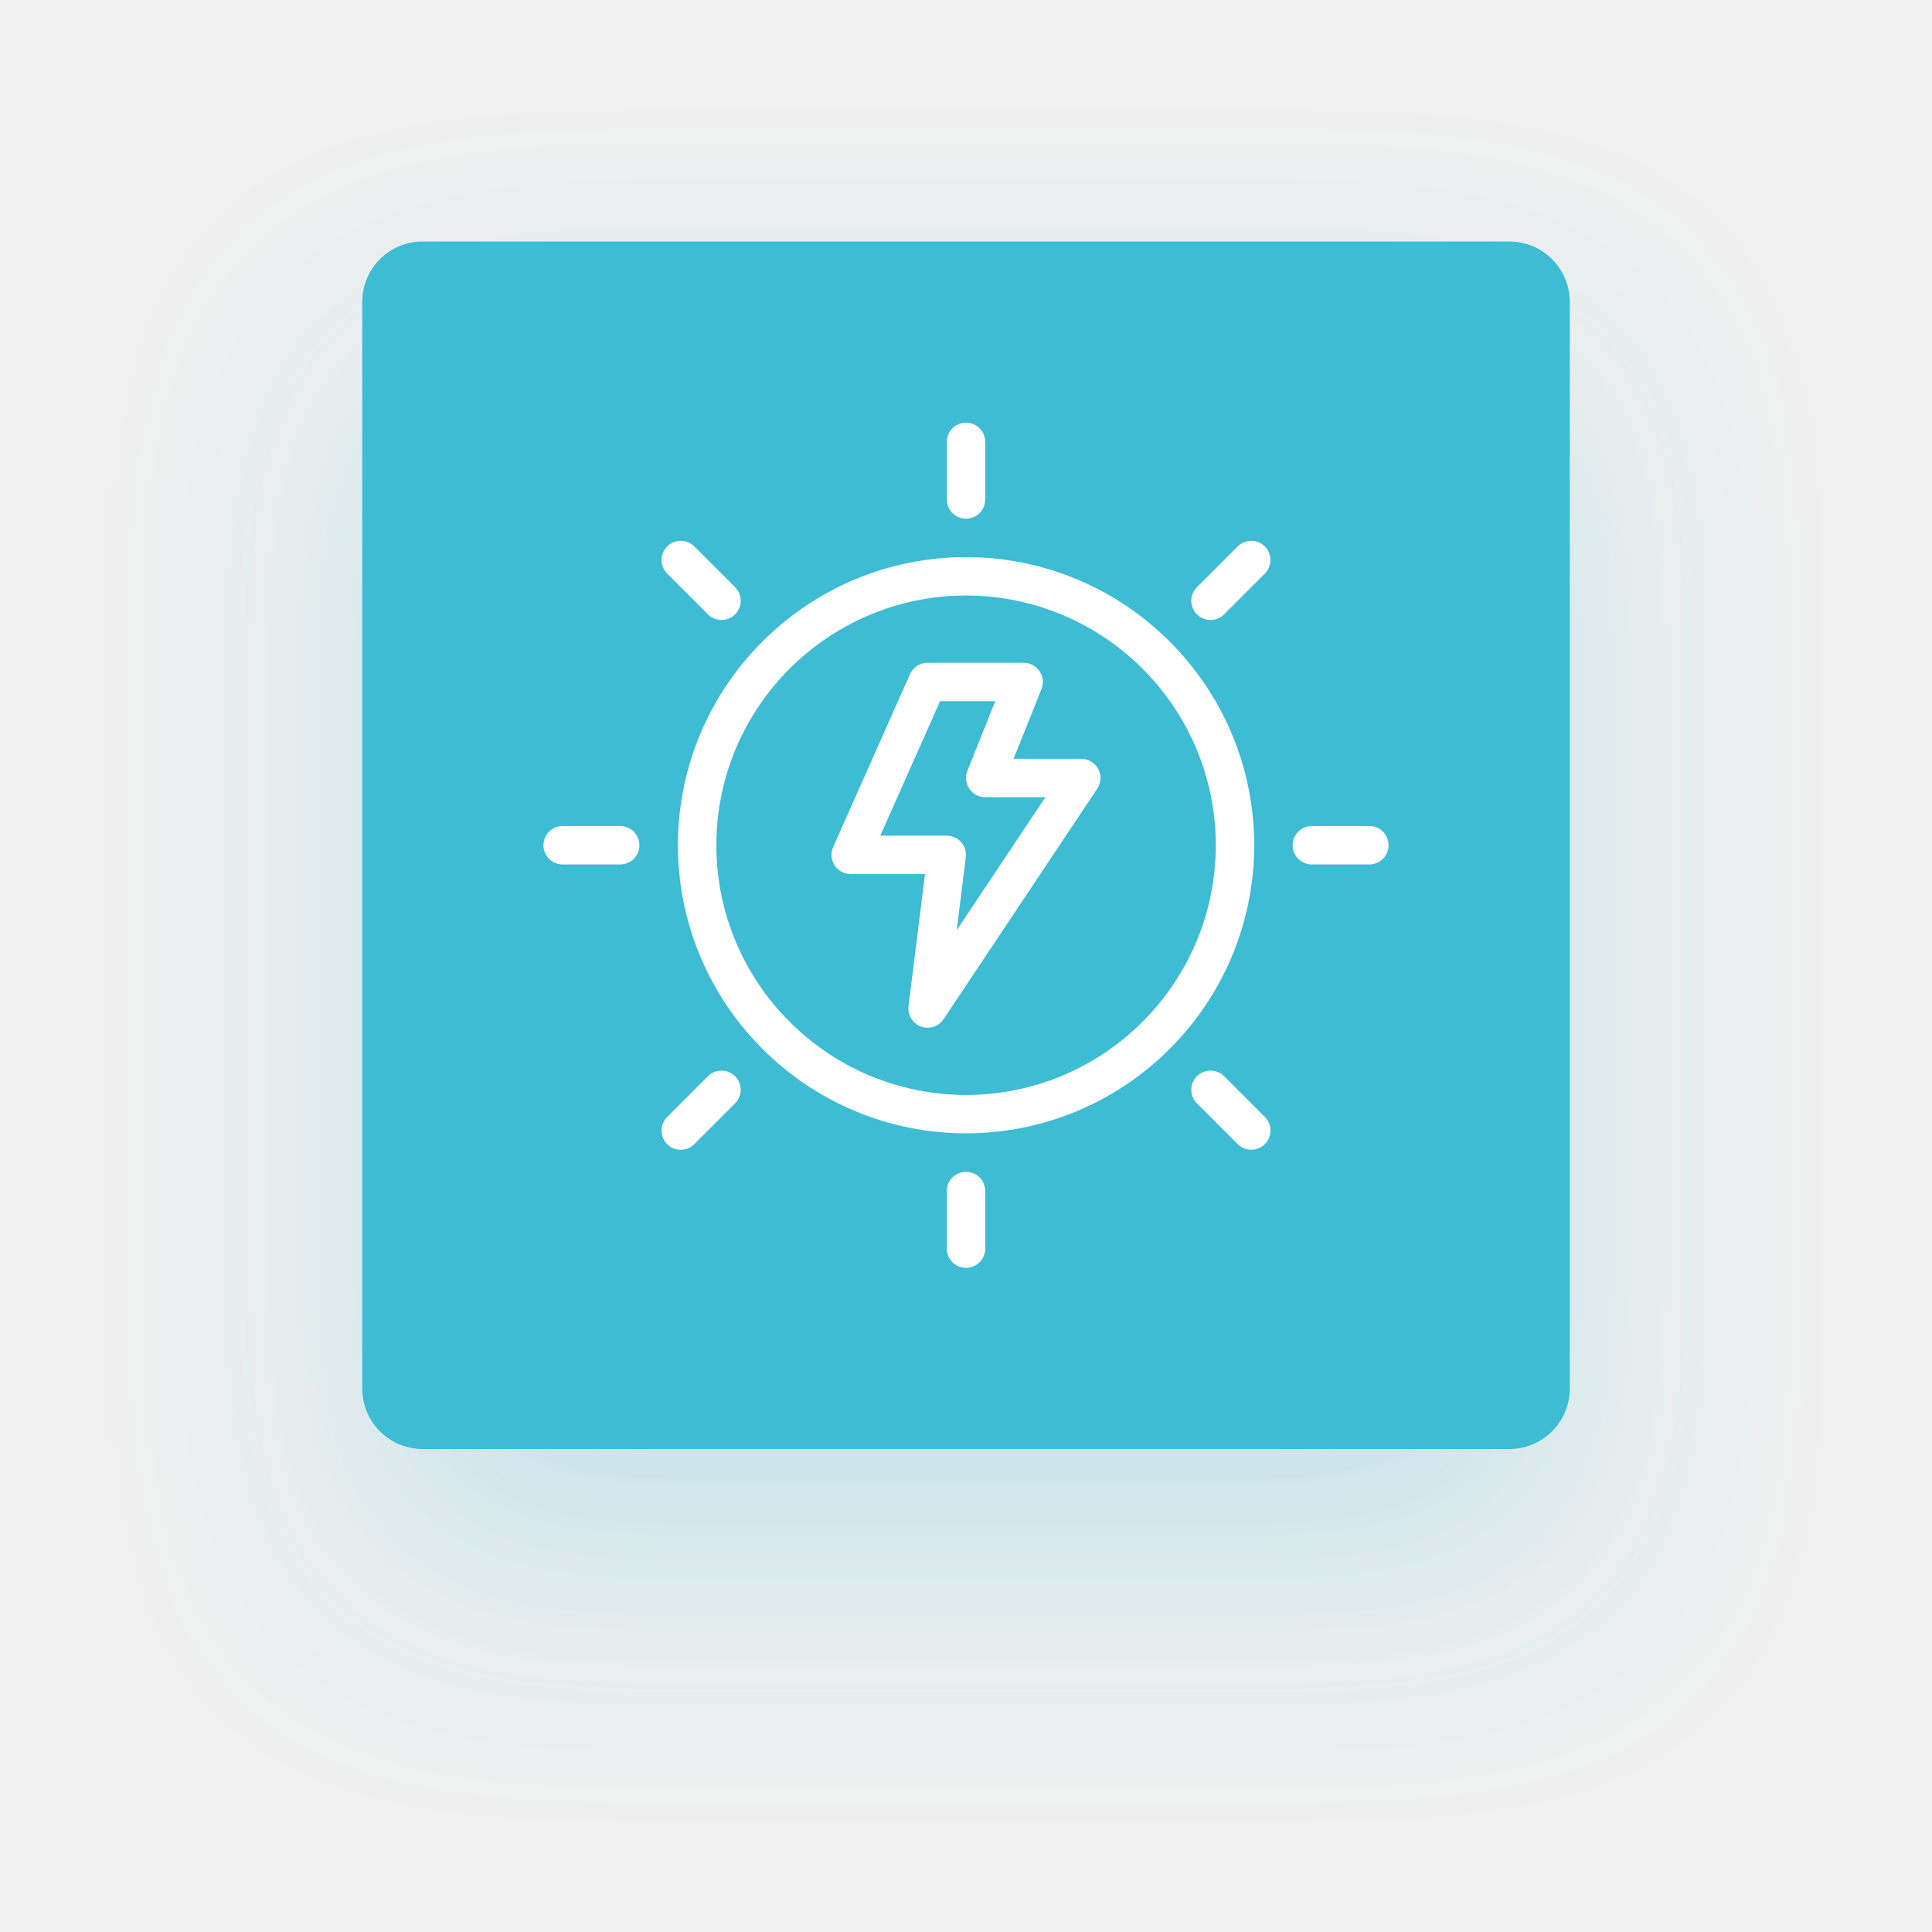
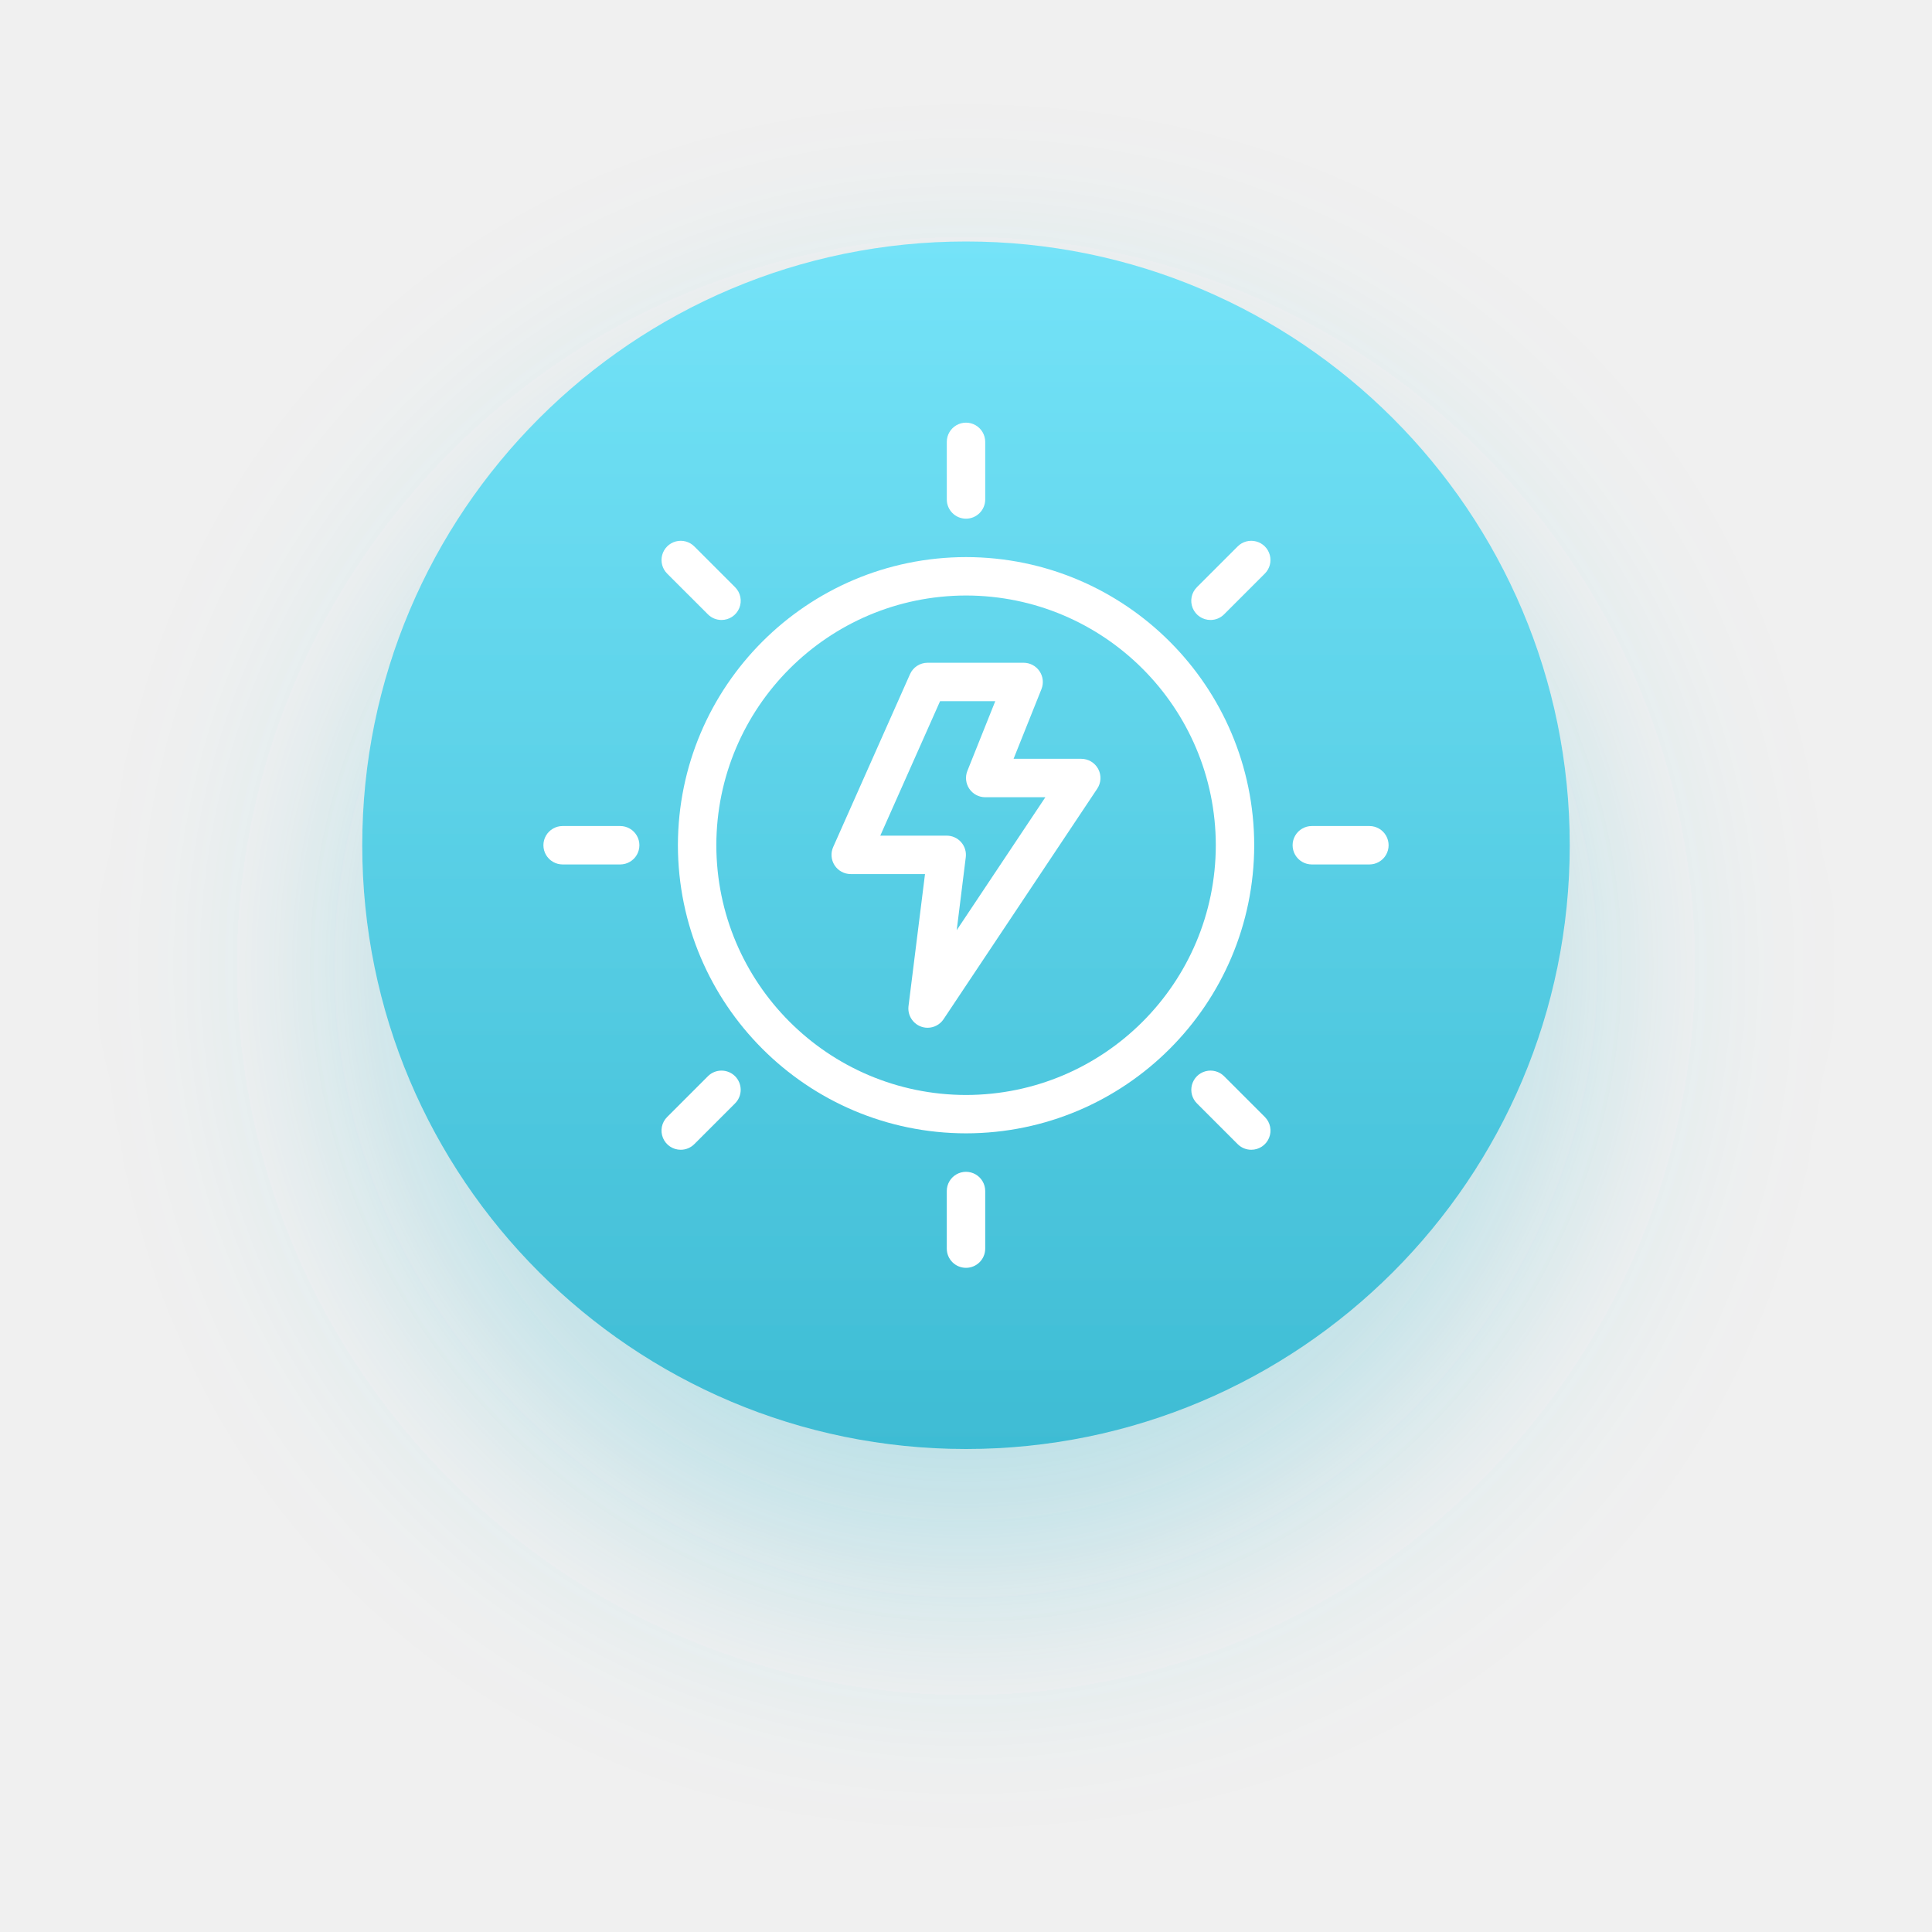
<svg xmlns="http://www.w3.org/2000/svg" width="128" height="128" viewBox="0 0 128 128">
  <defs>
    <style>.a{fill:url(#a);}.b{fill:#fff;stroke:rgba(0,0,0,0);}.c{filter:url(#b);}</style>
    <linearGradient id="a" x1="0.5" x2="0.5" y2="1" gradientUnits="objectBoundingBox">
-       <stop offset="0" stop-color="#3EBCD4" />
-       <stop offset="1" stop-color="#3EBCD4" />
+       <stop offset="0" stop-color="#74e3f8" />
+       <stop offset="1" stop-color="#3ebcd4" />
    </linearGradient>
    <filter id="b" x="0" y="0" width="128" height="128" filterUnits="userSpaceOnUse">
      <feOffset dy="8" input="SourceAlpha" />
      <feGaussianBlur stdDeviation="8" result="c" />
-       <feFlood flood-color="#3EBCD4" flood-opacity="0.239" />
+       <feFlood flood-color="#3ebcd4" flood-opacity="0.322" />
      <feComposite operator="in" in2="c" />
      <feComposite in="SourceGraphic" />
    </filter>
  </defs>
  <g transform="translate(-240 -203)">
    <g class="c" transform="matrix(1, 0, 0, 1, 240, 203)">
-       <rect class="a" width="80" height="80" rx="4" transform="translate(24 16)" />
+       <rect class="a" width="80" height="80" rx="40" transform="translate(24 16)" />
    </g>
    <g transform="translate(276 231)">
      <path class="b" d="M1699.968-1151.881h-4.484l1.848-4.619a1.274,1.274,0,0,0-.129-1.186,1.274,1.274,0,0,0-1.053-.559h-6.364a1.273,1.273,0,0,0-1.163.756l-5.091,11.454a1.272,1.272,0,0,0,.095,1.211,1.272,1.272,0,0,0,1.067.579h4.922l-1.093,8.751a1.274,1.274,0,0,0,.31,1,1.274,1.274,0,0,0,.953.432,1.275,1.275,0,0,0,1.06-.568l10.182-15.273a1.273,1.273,0,0,0,.062-1.306A1.273,1.273,0,0,0,1699.968-1151.881Zm-8.251,11.354.6-4.833a1.273,1.273,0,0,0-.309-1,1.272,1.272,0,0,0-.955-.43h-4.4l3.961-8.909h3.657l-1.848,4.619a1.274,1.274,0,0,0,.129,1.186,1.274,1.274,0,0,0,1.053.559h3.985Z" transform="translate(-1664.332 1174.154)" />
      <path class="b" d="M1554.7-1259.878a19.112,19.112,0,0,0-19.091,19.091A19.113,19.113,0,0,0,1554.7-1221.7a19.113,19.113,0,0,0,19.091-19.091A19.113,19.113,0,0,0,1554.7-1259.878Zm0,35.636a16.565,16.565,0,0,1-16.545-16.546,16.565,16.565,0,0,1,16.545-16.545,16.565,16.565,0,0,1,16.546,16.545A16.565,16.565,0,0,1,1554.7-1224.242Z" transform="translate(-1526.696 1268.787)" />
      <path class="b" d="M1795.581-1382.864a1.273,1.273,0,0,0,1.273-1.273v-3.818a1.274,1.274,0,0,0-.636-1.1,1.273,1.273,0,0,0-1.273,0,1.273,1.273,0,0,0-.636,1.1v3.818A1.273,1.273,0,0,0,1795.581-1382.864Z" transform="translate(-1767.581 1389.228)" />
      <path class="b" d="M2030.755-1270.317a1.267,1.267,0,0,0,.9-.373l2.7-2.7a1.273,1.273,0,0,0,.329-1.229,1.272,1.272,0,0,0-.9-.9,1.272,1.272,0,0,0-1.229.329l-2.7,2.7a1.271,1.271,0,0,0-.278,1.388A1.271,1.271,0,0,0,2030.755-1270.317Z" transform="translate(-1986.556 1283.392)" />
      <path class="b" d="M2133.12-1000.538a1.273,1.273,0,0,0-1.1-.636H2128.2a1.272,1.272,0,0,0-1.1.636,1.273,1.273,0,0,0,0,1.273,1.273,1.273,0,0,0,1.1.636h3.819a1.274,1.274,0,0,0,1.1-.636A1.273,1.273,0,0,0,2133.12-1000.538Z" transform="translate(-2077.291 1027.901)" />
      <path class="b" d="M2031.679-765.6a1.273,1.273,0,0,0-1.229-.329,1.273,1.273,0,0,0-.9.9,1.273,1.273,0,0,0,.329,1.229l2.7,2.7a1.27,1.27,0,0,0,.9.373,1.272,1.272,0,0,0,1.178-.785,1.271,1.271,0,0,0-.278-1.388Z" transform="translate(-1986.58 808.902)" />
      <path class="b" d="M1796.217-668.386a1.273,1.273,0,0,0-1.273,0,1.272,1.272,0,0,0-.636,1.1v3.818a1.273,1.273,0,0,0,1.273,1.273,1.273,1.273,0,0,0,1.273-1.273v-3.818A1.273,1.273,0,0,0,1796.217-668.386Z" transform="translate(-1767.581 718.192)" />
      <path class="b" d="M1522.968-765.6l-2.7,2.7a1.27,1.27,0,0,0-.278,1.387,1.271,1.271,0,0,0,1.177.785,1.273,1.273,0,0,0,.9-.373l2.7-2.7a1.273,1.273,0,0,0,0-1.8A1.273,1.273,0,0,0,1522.968-765.6Z" transform="translate(-1512.067 808.903)" />
      <path class="b" d="M1411.345-1001.174h-3.818a1.272,1.272,0,0,0-1.1.636,1.273,1.273,0,0,0,0,1.273,1.273,1.273,0,0,0,1.1.636h3.818a1.273,1.273,0,0,0,1.1-.636,1.272,1.272,0,0,0,0-1.273A1.272,1.272,0,0,0,1411.345-1001.174Z" transform="translate(-1406.254 1027.901)" />
      <path class="b" d="M1522.991-1270.69a1.268,1.268,0,0,0,.9.373,1.271,1.271,0,0,0,1.177-.785,1.271,1.271,0,0,0-.278-1.388l-2.7-2.7a1.272,1.272,0,0,0-1.229-.329,1.273,1.273,0,0,0-.9.9,1.273,1.273,0,0,0,.329,1.229Z" transform="translate(-1512.09 1283.392)" />
    </g>
  </g>
</svg>
